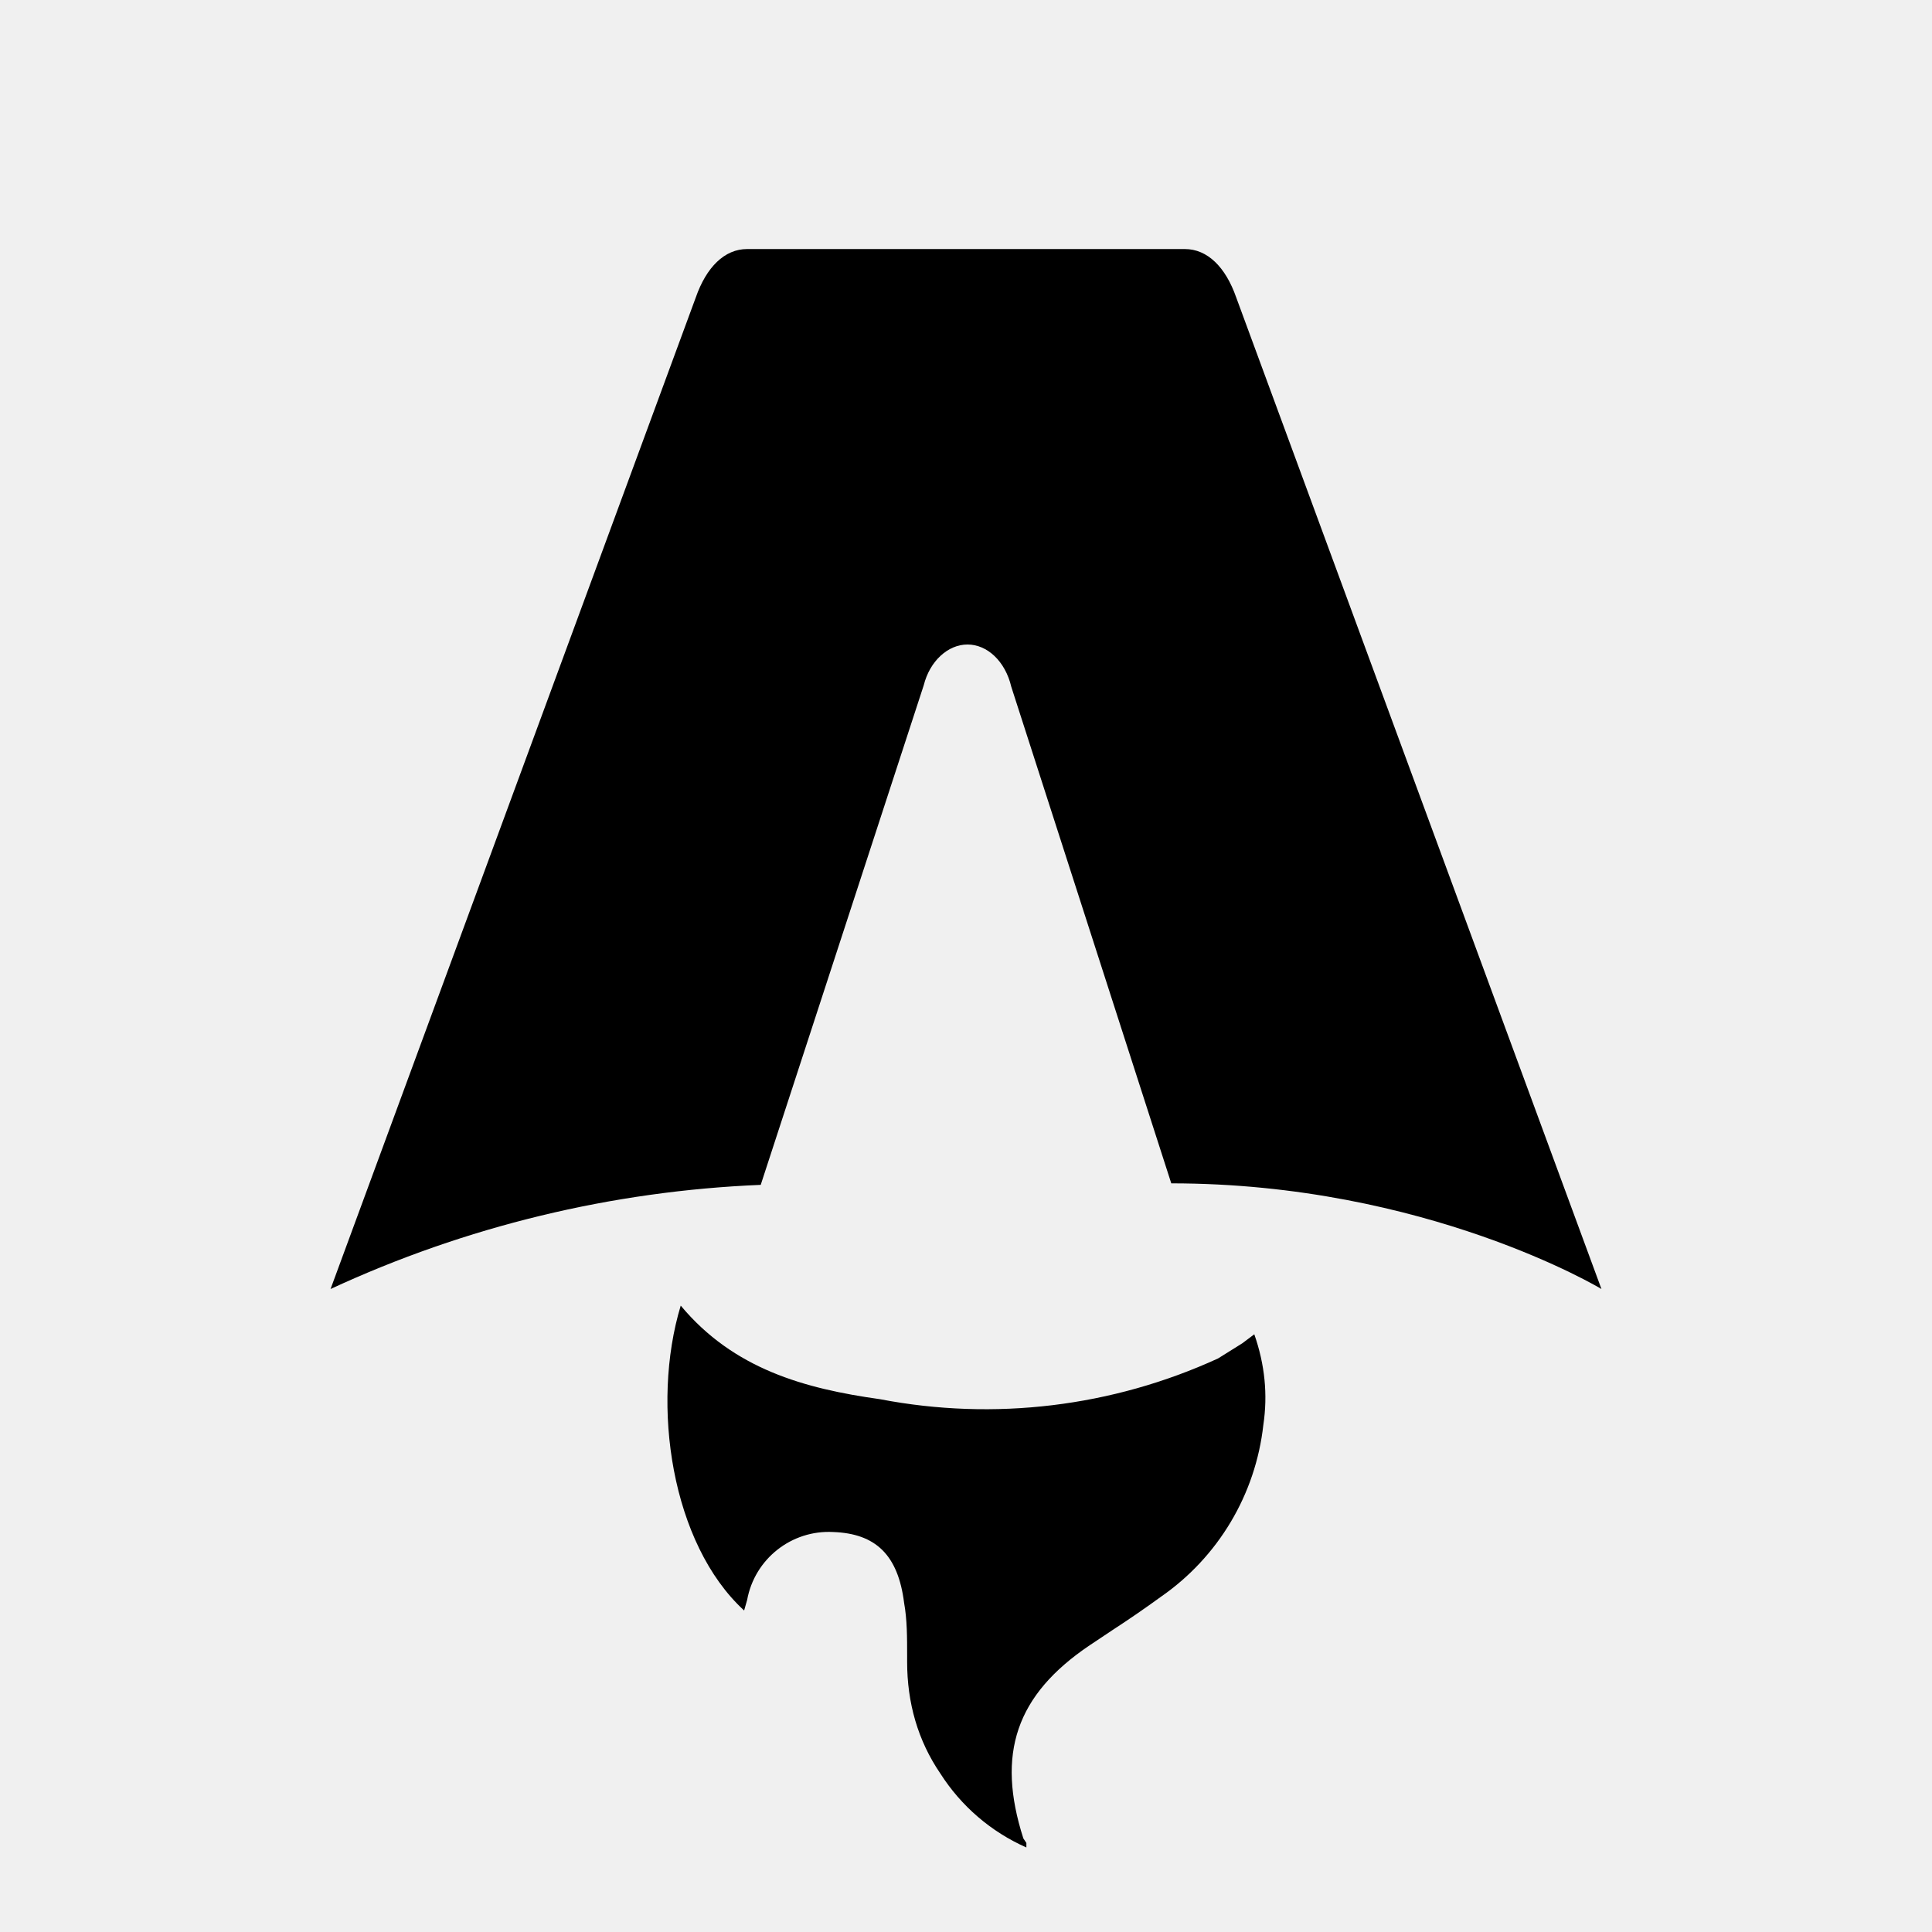
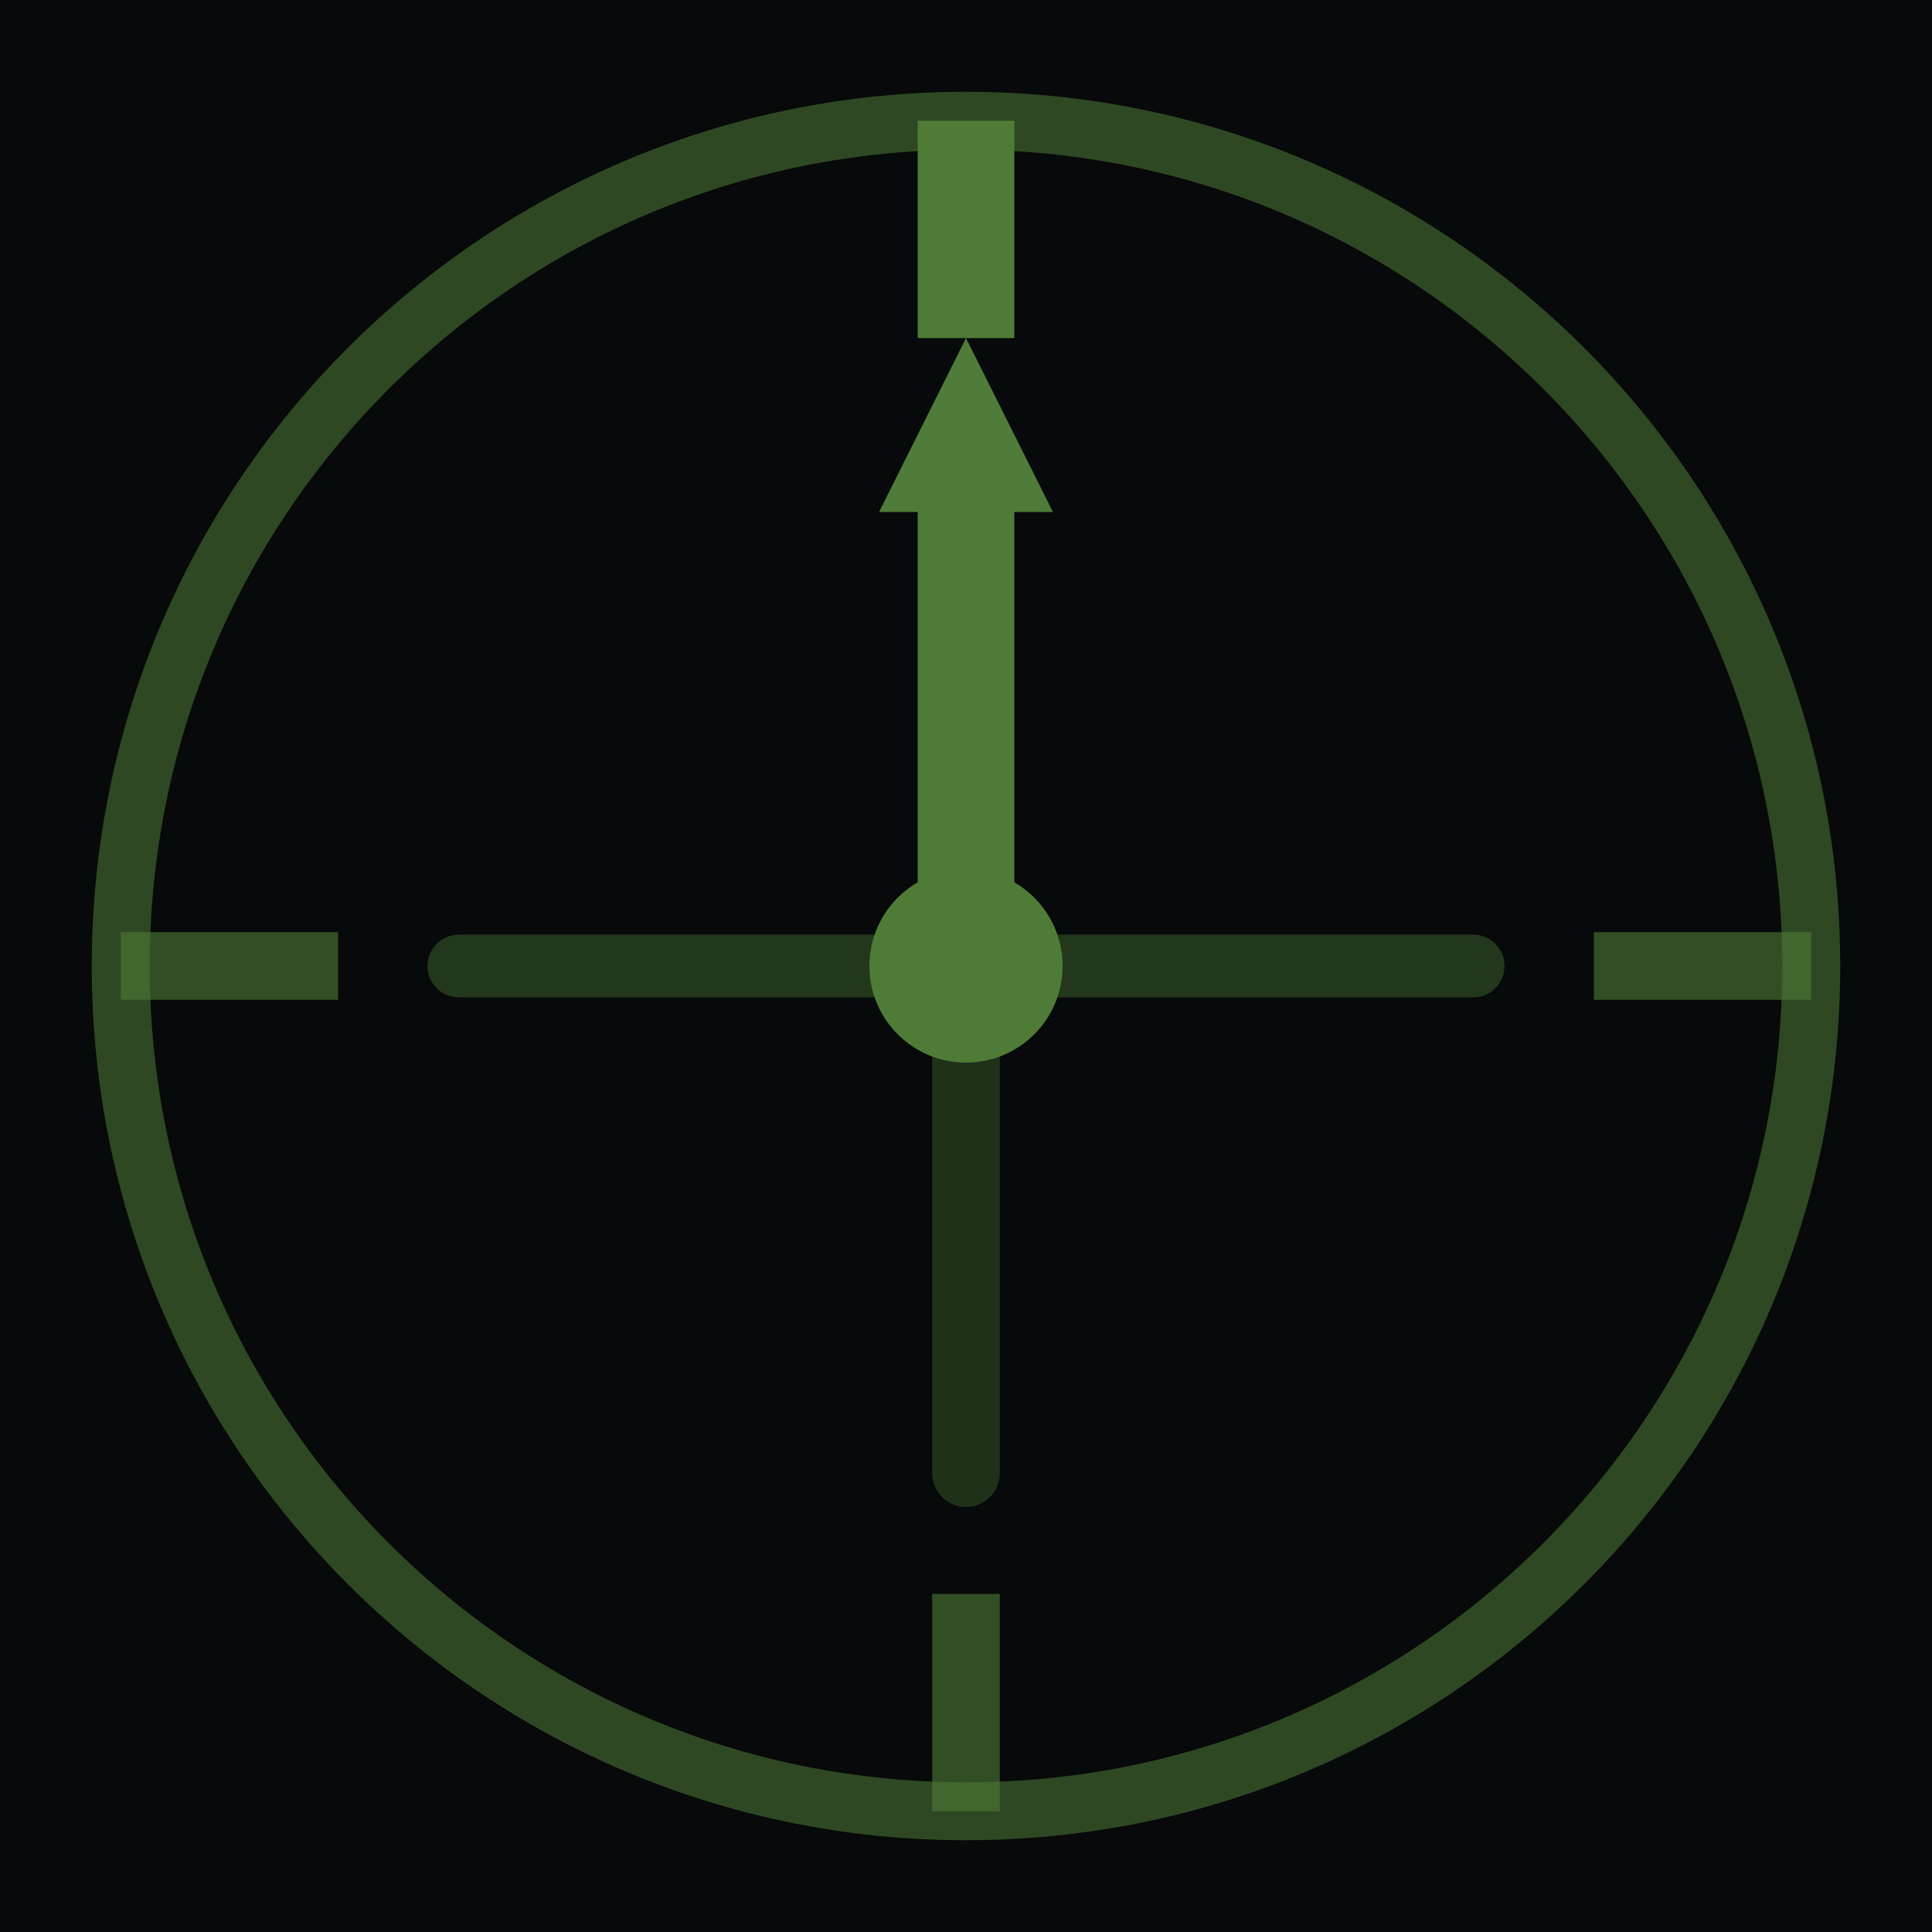
- <svg xmlns="http://www.w3.org/2000/svg" fill="none" viewBox="0 0 128 128">
-   <path d="M50.4 78.5a75.1 75.1 0 0 0-28.5 6.9l24.2-65.7c.7-2 1.9-3.2 3.4-3.2h29c1.5 0 2.7 1.2 3.4 3.2l24.2 65.7s-11.6-7-28.5-7L67 45.5c-.4-1.7-1.6-2.8-2.9-2.8-1.3 0-2.5 1.1-2.9 2.7L50.4 78.5Zm-1.1 28.2Zm-4.2-20.2c-2 6.6-.6 15.8 4.2 20.2a17.5 17.5 0 0 1 .2-.7 5.5 5.5 0 0 1 5.7-4.5c2.8.1 4.3 1.5 4.7 4.7.2 1.1.2 2.3.2 3.5v.4c0 2.7.7 5.2 2.2 7.4a13 13 0 0 0 5.7 4.9v-.3l-.2-.3c-1.8-5.6-.5-9.5 4.4-12.8l1.5-1a73 73 0 0 0 3.2-2.2 16 16 0 0 0 6.8-11.4c.3-2 .1-4-.6-6l-.8.6-1.6 1a37 37 0 0 1-22.4 2.7c-5-.7-9.7-2-13.2-6.2Z" />
-   <style>
-         path { fill: #000; }
-         @media (prefers-color-scheme: dark) {
-             path { fill: #FFF; }
-         }
-     </style>
+ <svg xmlns="http://www.w3.org/2000/svg" fill="none" viewBox="0 0 40 40">
+   <rect width="40" height="40" fill="#07090a" />
+   <g stroke="#4e7c36" fill="#4e7c36">
+     <circle cx="20" cy="20" r="17.5" stroke-width="1.2" fill="none" opacity="0.55" />
+     <line x1="20" y1="2.5" x2="20" y2="7" stroke-width="2" />
+     <line x1="37.5" y1="20" x2="33" y2="20" stroke-width="1.4" opacity="0.6" />
+     <line x1="20" y1="37.5" x2="20" y2="33" stroke-width="1.4" opacity="0.6" />
+     <line x1="2.5" y1="20" x2="7" y2="20" stroke-width="1.4" opacity="0.6" />
+     <line x1="20" y1="20" x2="20" y2="9.5" stroke-width="2" stroke-linecap="round" />
+     <polygon points="20,7 18.2,10.6 21.8,10.6" stroke="none" />
+     <line x1="20" y1="20" x2="20" y2="30.5" stroke-width="1.4" stroke-linecap="round" opacity="0.35" />
+     <line x1="20" y1="20" x2="30.5" y2="20" stroke-width="1.3" stroke-linecap="round" opacity="0.4" />
+     <line x1="20" y1="20" x2="9.5" y2="20" stroke-width="1.3" stroke-linecap="round" opacity="0.4" />
+     <circle cx="20" cy="20" r="2" stroke="none" />
+   </g>
</svg>
